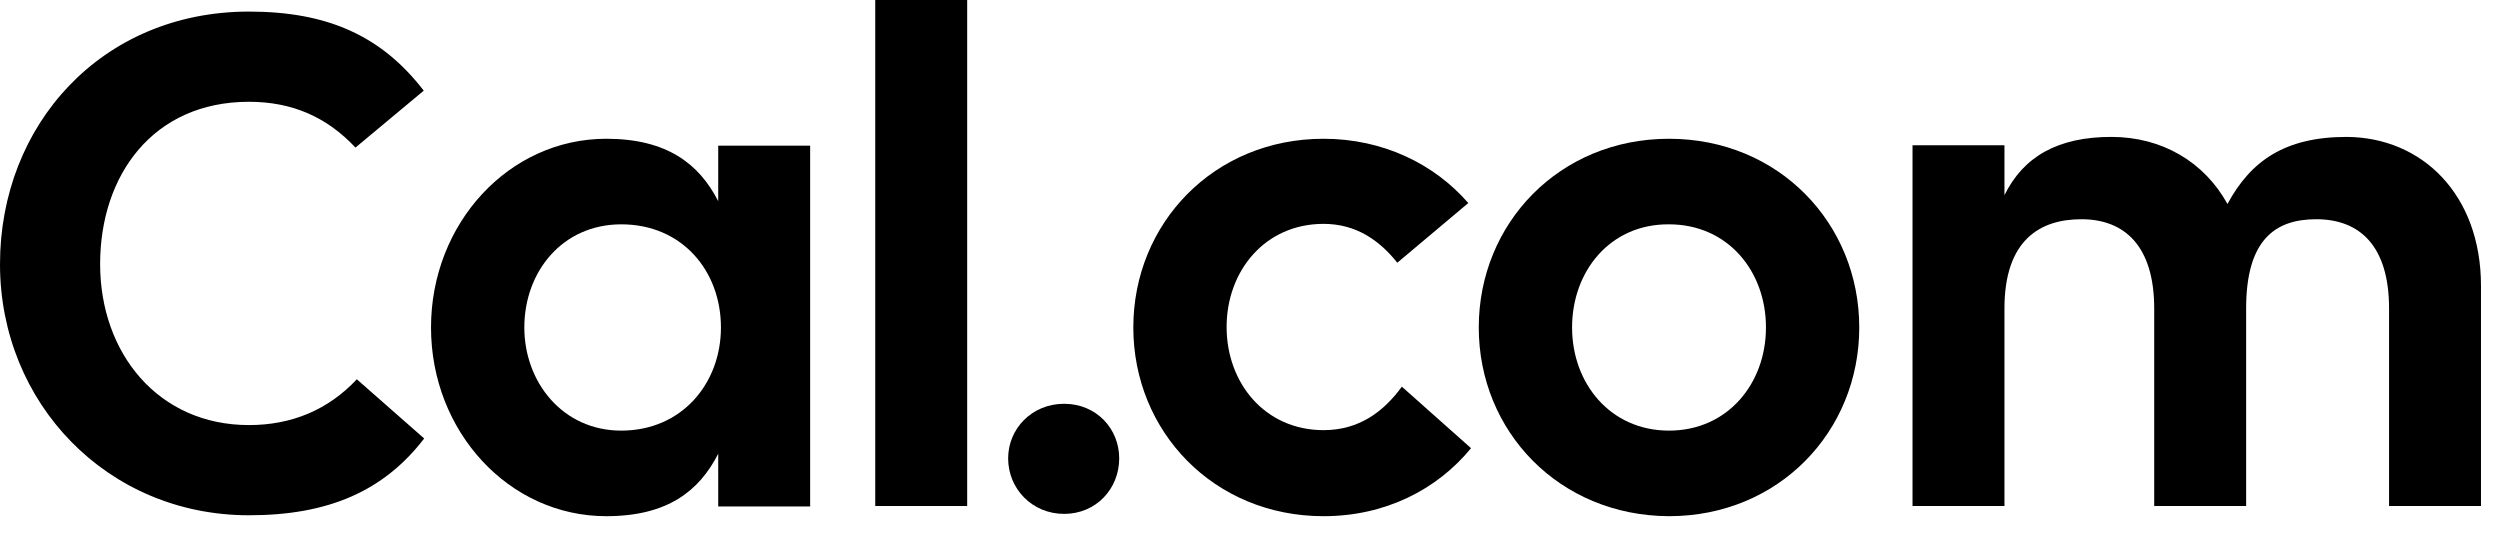
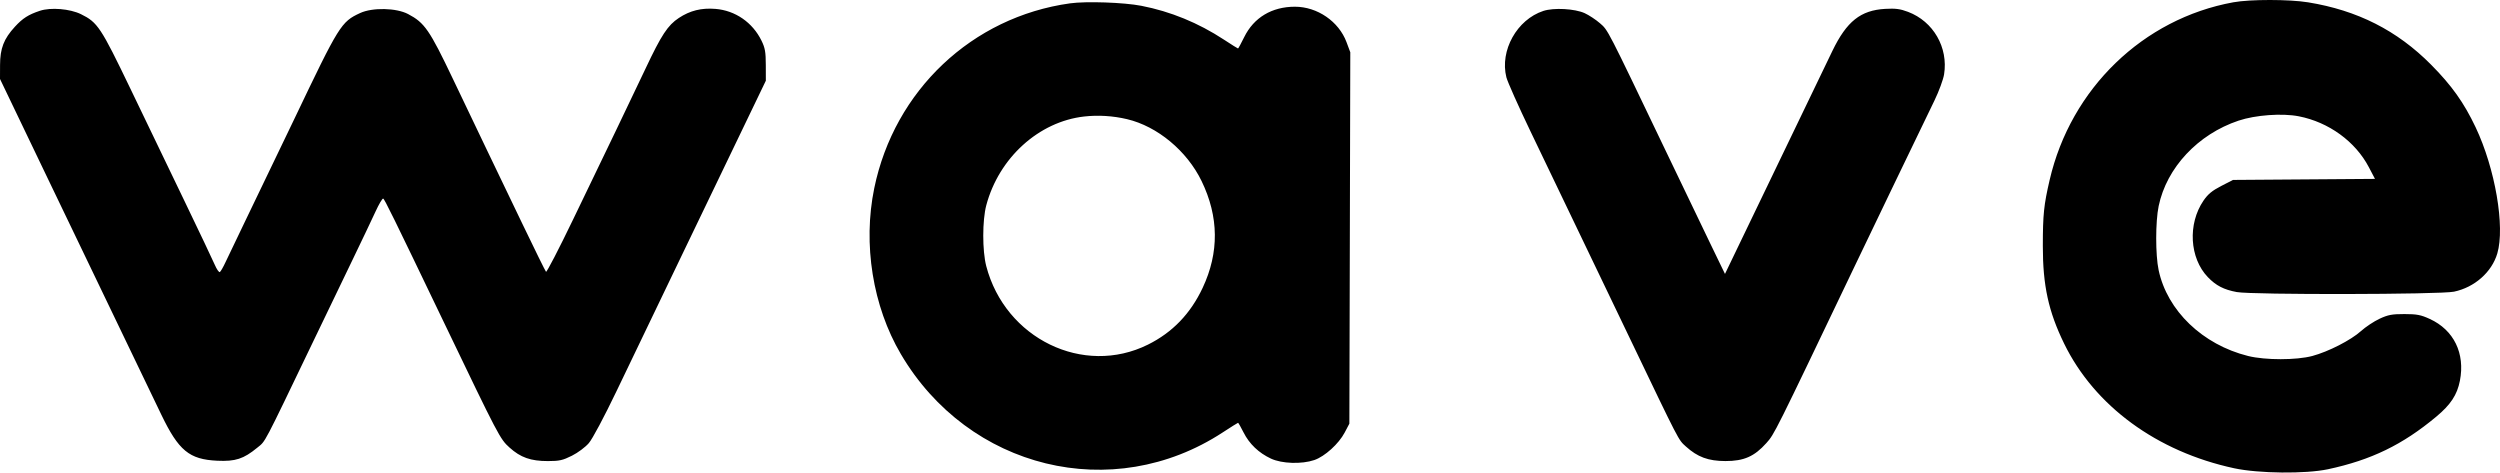
- <svg xmlns="http://www.w3.org/2000/svg" width="101" height="22" viewBox="0 0 101 22" fill="none">
-   <path d="M10.058 20.817C4.321 20.817 0 16.276 0 10.67C0 5.046 4.101 0.468 10.058 0.468C13.221 0.468 15.409 1.439 17.119 3.663L14.361 5.962C13.203 4.728 11.805 4.112 10.058 4.112C6.178 4.112 4.045 7.083 4.045 10.67C4.045 14.258 6.381 17.173 10.058 17.173C11.787 17.173 13.258 16.557 14.416 15.323L17.137 17.715C15.501 19.845 13.258 20.817 10.058 20.817Z" fill="#000000" />
-   <path d="M29.016 5.886H32.73V20.461H29.016V18.331C28.244 19.845 26.957 20.854 24.493 20.854C20.558 20.854 17.413 17.434 17.413 13.23C17.413 9.025 20.558 5.606 24.493 5.606C26.938 5.606 28.244 6.615 29.016 8.128V5.886ZM29.126 13.23C29.126 10.95 27.563 9.063 25.099 9.063C22.727 9.063 21.183 10.969 21.183 13.23C21.183 15.435 22.727 17.397 25.099 17.397C27.545 17.397 29.126 15.491 29.126 13.23Z" fill="#000000" />
-   <path d="M35.36 0H39.074V20.443H35.36V0Z" fill="#000000" />
-   <path d="M40.729 18.518C40.729 17.322 41.685 16.313 42.991 16.313C44.296 16.313 45.216 17.322 45.216 18.518C45.216 19.752 44.278 20.761 42.991 20.761C41.704 20.761 40.729 19.752 40.729 18.518Z" fill="#000000" />
-   <path d="M59.43 18.107C58.05 19.788 55.954 20.854 53.472 20.854C49.04 20.854 45.786 17.434 45.786 13.23C45.786 9.025 49.04 5.606 53.472 5.606C55.862 5.606 57.94 6.615 59.319 8.203L56.451 10.614C55.734 9.717 54.796 9.044 53.472 9.044C51.1 9.044 49.555 10.95 49.555 13.211C49.555 15.472 51.1 17.378 53.472 17.378C54.906 17.378 55.899 16.631 56.635 15.621L59.43 18.107Z" fill="#000000" />
-   <path d="M59.742 13.23C59.742 9.025 62.997 5.606 67.428 5.606C71.86 5.606 75.114 9.025 75.114 13.23C75.114 17.434 71.86 20.854 67.428 20.854C62.997 20.835 59.742 17.434 59.742 13.23ZM71.345 13.23C71.345 10.95 69.8 9.063 67.428 9.063C65.056 9.044 63.512 10.95 63.512 13.23C63.512 15.491 65.056 17.397 67.428 17.397C69.8 17.397 71.345 15.491 71.345 13.23Z" fill="#000000" />
-   <path d="M100.232 11.548V20.443H96.518V12.464C96.518 9.941 95.341 8.857 93.576 8.857C91.921 8.857 90.744 9.68 90.744 12.464V20.443H87.03V12.464C87.03 9.941 85.835 8.857 84.088 8.857C82.433 8.857 80.98 9.68 80.98 12.464V20.443H77.266V5.868H80.98V7.886C81.752 6.316 83.15 5.531 85.301 5.531C87.343 5.531 89.052 6.54 89.99 8.241C90.928 6.503 92.307 5.531 94.808 5.531C97.86 5.55 100.232 7.867 100.232 11.548Z" fill="#000000" />
+ <svg xmlns="http://www.w3.org/2000/svg" width="1238" height="234" viewBox="0 0 1238 234" fill="none">
+   <path fill-rule="evenodd" clip-rule="evenodd" d="M1105.95 1.131C1061.25 9.279 1025.49 43.861 1014.99 89.102C1012.11 101.508 1011.62 106.176 1011.61 121.809C1011.6 141.417 1014.4 154.242 1022.15 170.136C1037.23 201.041 1068.07 223.65 1106.38 231.887C1118.5 234.492 1141.76 234.731 1152.82 232.367C1174.21 227.794 1189.77 220.246 1206.42 206.352C1213.58 200.386 1216.77 195.542 1218.14 188.569C1220.8 175 1215.16 163.409 1203.24 157.948C1198.8 155.91 1196.83 155.533 1190.67 155.526C1184.51 155.52 1182.56 155.889 1178.34 157.856C1175.58 159.142 1171.42 161.901 1169.11 163.988C1164.17 168.439 1153 174.153 1145.08 176.277C1137.2 178.393 1121.73 178.397 1113.26 176.288C1090.72 170.672 1073.2 153.848 1068.95 133.746C1067.35 126.2 1067.36 109.754 1068.97 102.033C1072.91 83.043 1088.4 66.485 1108.53 59.743C1116.92 56.933 1130.14 55.981 1138.37 57.593C1153.21 60.498 1166.39 70.07 1173.05 82.787L1176.09 88.582L1140.93 88.842L1105.78 89.102L1099.91 92.119C1095.47 94.409 1093.36 96.148 1091.18 99.334C1083.29 110.87 1084.25 127.783 1093.32 137.235C1097.35 141.43 1101.24 143.441 1107.64 144.627C1115.26 146.038 1208.39 145.874 1215.22 144.437C1225.4 142.298 1233.92 134.784 1236.66 125.527C1240.57 112.328 1235.61 83.439 1225.93 63.031C1220.14 50.834 1214.1 42.34 1203.87 32.028C1187.04 15.064 1167.44 5.129 1142.96 1.149C1133.59 -0.376 1114.27 -0.384 1105.95 1.131ZM529.883 1.656C481.405 8.397 442.887 44.769 432.926 93.211C427.236 120.884 432.16 151.608 446.083 175.308C479.584 232.335 550.989 249.743 605.447 214.162C609.489 211.52 612.93 209.36 613.093 209.36C613.257 209.36 614.479 211.516 615.81 214.151C618.685 219.849 623.33 224.28 629.386 227.107C634.776 229.623 644.607 229.947 650.849 227.815C656.037 226.042 662.946 219.786 665.889 214.194L668.207 209.791L668.438 117.839L668.667 25.886L666.8 20.884C662.97 10.623 652.348 3.327 641.24 3.327C629.841 3.327 620.886 8.694 616.131 18.376C614.607 21.479 613.232 24.016 613.075 24.016C612.918 24.016 609.778 22.043 606.098 19.632C593.389 11.305 579.682 5.687 565.201 2.873C556.549 1.192 537.857 0.548 529.883 1.656ZM19.757 5.343C14.066 7.233 11.253 9.027 7.381 13.239C1.888 19.212 0.054 23.94 0.025 32.206L0 39.102L23.373 87.809C44.293 131.404 63.142 170.608 79.848 205.274C88.476 223.18 93.71 227.499 107.565 228.151C116.598 228.576 120.615 227.27 127.391 221.705C131.674 218.187 129.817 221.714 155.224 168.843C161.489 155.804 170.271 137.572 174.737 128.326C179.204 119.08 184.244 108.497 185.937 104.807C187.629 101.118 189.341 98.208 189.74 98.342C190.422 98.57 194.354 106.58 219.903 159.791C247.013 216.254 247.606 217.384 252.315 221.628C257.784 226.556 262.805 228.325 271.326 228.325C276.964 228.325 278.681 227.942 283.211 225.674C286.175 224.189 289.865 221.437 291.594 219.424C293.388 217.332 299.1 206.62 305.232 193.843C322.944 156.939 325.712 151.179 337.961 125.74C344.468 112.227 352.87 94.77 356.633 86.947C360.396 79.124 367.023 65.352 371.359 56.344L379.243 39.965L379.225 32.206C379.212 25.734 378.858 23.733 377.096 20.137C372.667 11.1 364.105 5.192 354.294 4.402C347.332 3.842 341.716 5.234 336.166 8.894C330.693 12.504 327.509 17.341 319.688 33.93C316.335 41.042 309.759 54.814 305.072 64.533C300.386 74.253 290.803 94.142 283.775 108.73C276.748 123.318 270.722 134.956 270.385 134.591C270.048 134.228 264.74 123.455 258.591 110.654C252.442 97.852 244.615 81.559 241.198 74.447C237.78 67.335 230.174 51.43 224.297 39.102C212.699 14.779 210.269 11.261 202.08 6.955C196.225 3.875 184.433 3.631 178.325 6.462C168.93 10.816 167.978 12.349 145.738 58.93C139.355 72.299 131.568 88.486 121.688 108.93C117.333 117.938 112.837 127.323 111.697 129.785C110.556 132.247 109.283 134.473 108.866 134.73C108.45 134.988 107.32 133.362 106.354 131.116C105.388 128.87 98.616 114.619 91.307 99.447C83.997 84.275 71.951 59.253 64.54 43.844C49.948 13.508 48.319 11.055 40.116 7.03C34.636 4.343 25.14 3.556 19.757 5.343ZM764.286 5.406C751.19 9.686 742.633 25.041 745.96 38.288C746.517 40.502 751.936 52.648 758.004 65.278C780.157 111.387 790.898 133.763 806.893 167.119C832.053 219.589 831.061 217.672 834.82 221.076C840.635 226.342 845.961 228.307 854.446 228.317C863.572 228.327 868.768 226.044 874.688 219.421C878.724 214.908 878.524 215.306 918.458 131.774C926.566 114.813 948.152 69.983 957.95 49.754C960.164 45.181 962.307 39.362 962.712 36.823C964.832 23.507 957.401 10.613 944.875 5.875C940.959 4.394 938.672 4.095 933.521 4.392C921.374 5.094 914.49 10.576 907.413 25.181C903.437 33.386 886.208 69.159 860.641 122.292L854.212 135.654L846.911 120.567C842.896 112.27 832.922 91.516 824.747 74.447C795.547 13.483 796.352 15.045 792.318 11.524C790.278 9.744 786.867 7.493 784.739 6.523C779.832 4.285 769.448 3.719 764.286 5.406ZM536.859 57.696C514.407 60.245 494.671 78.145 488.412 101.633C486.423 109.099 486.411 124.199 488.39 131.774C497.774 167.695 536.529 186.513 568.462 170.657C580.597 164.632 589.529 155.365 595.552 142.55C603.783 125.042 603.603 107.336 595.017 89.644C587.767 74.707 573.135 62.557 558.125 59.01C551.138 57.359 543.808 56.907 536.859 57.696Z" fill="black" />
</svg>
